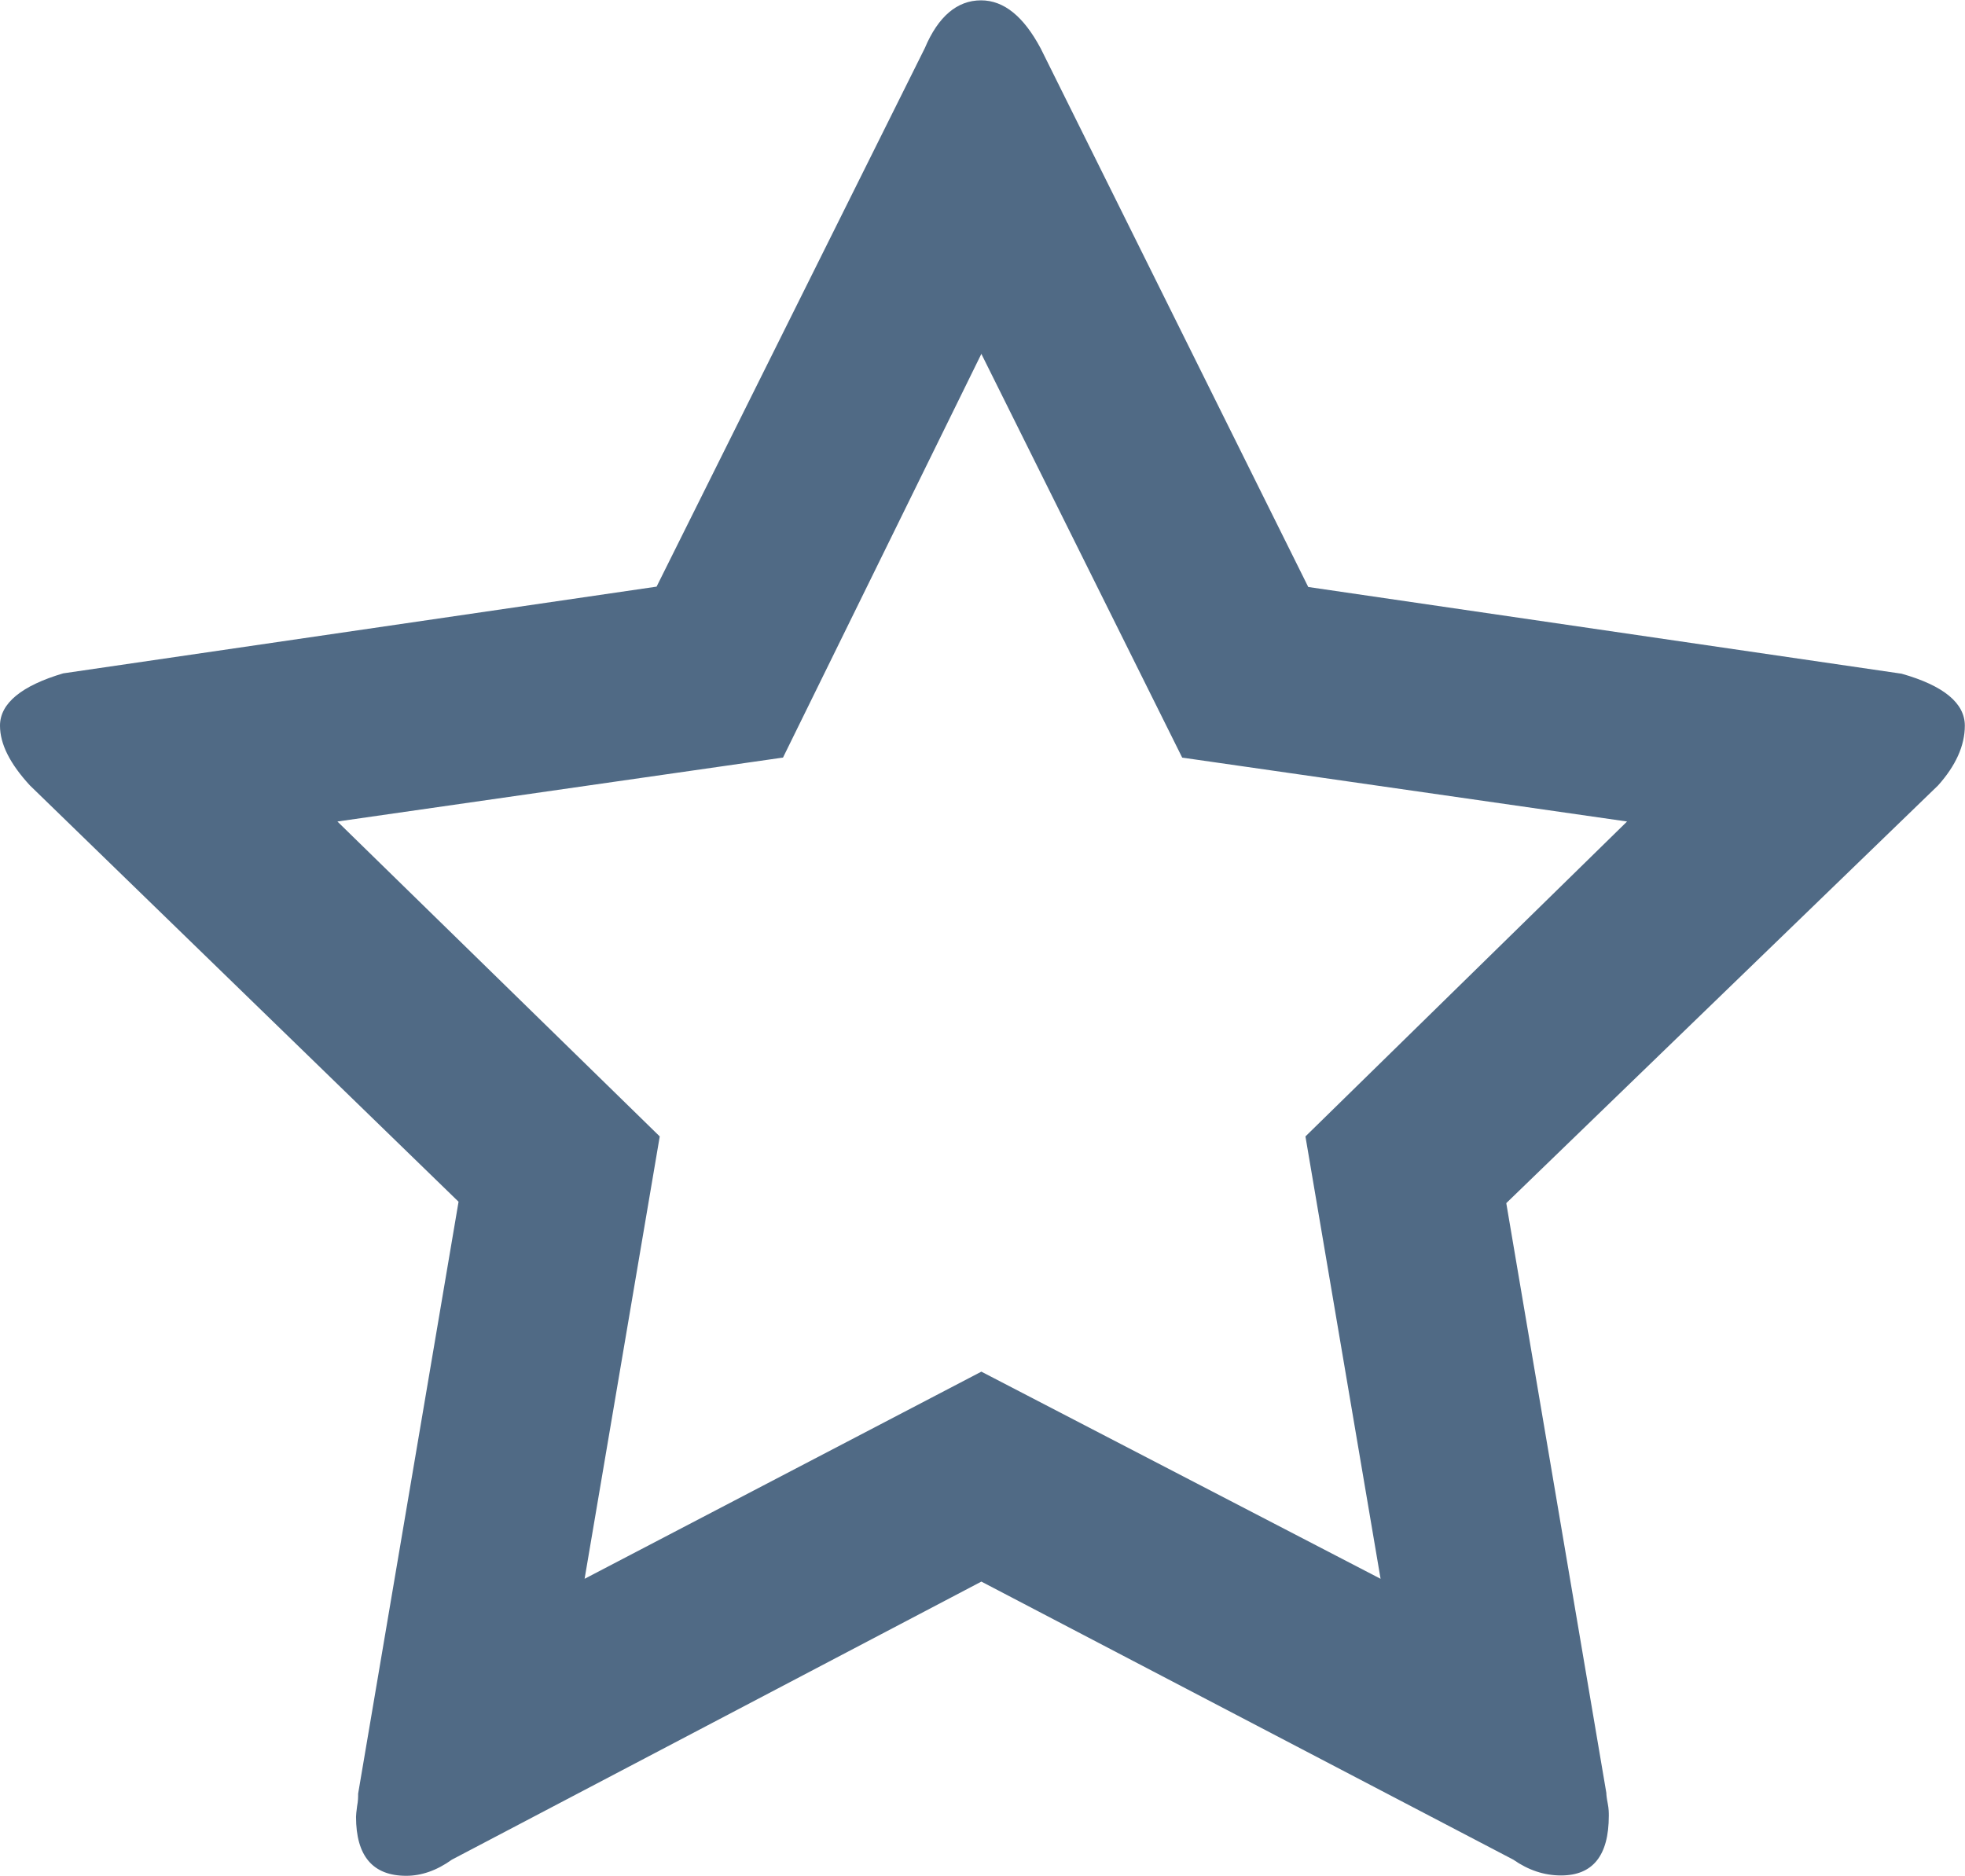
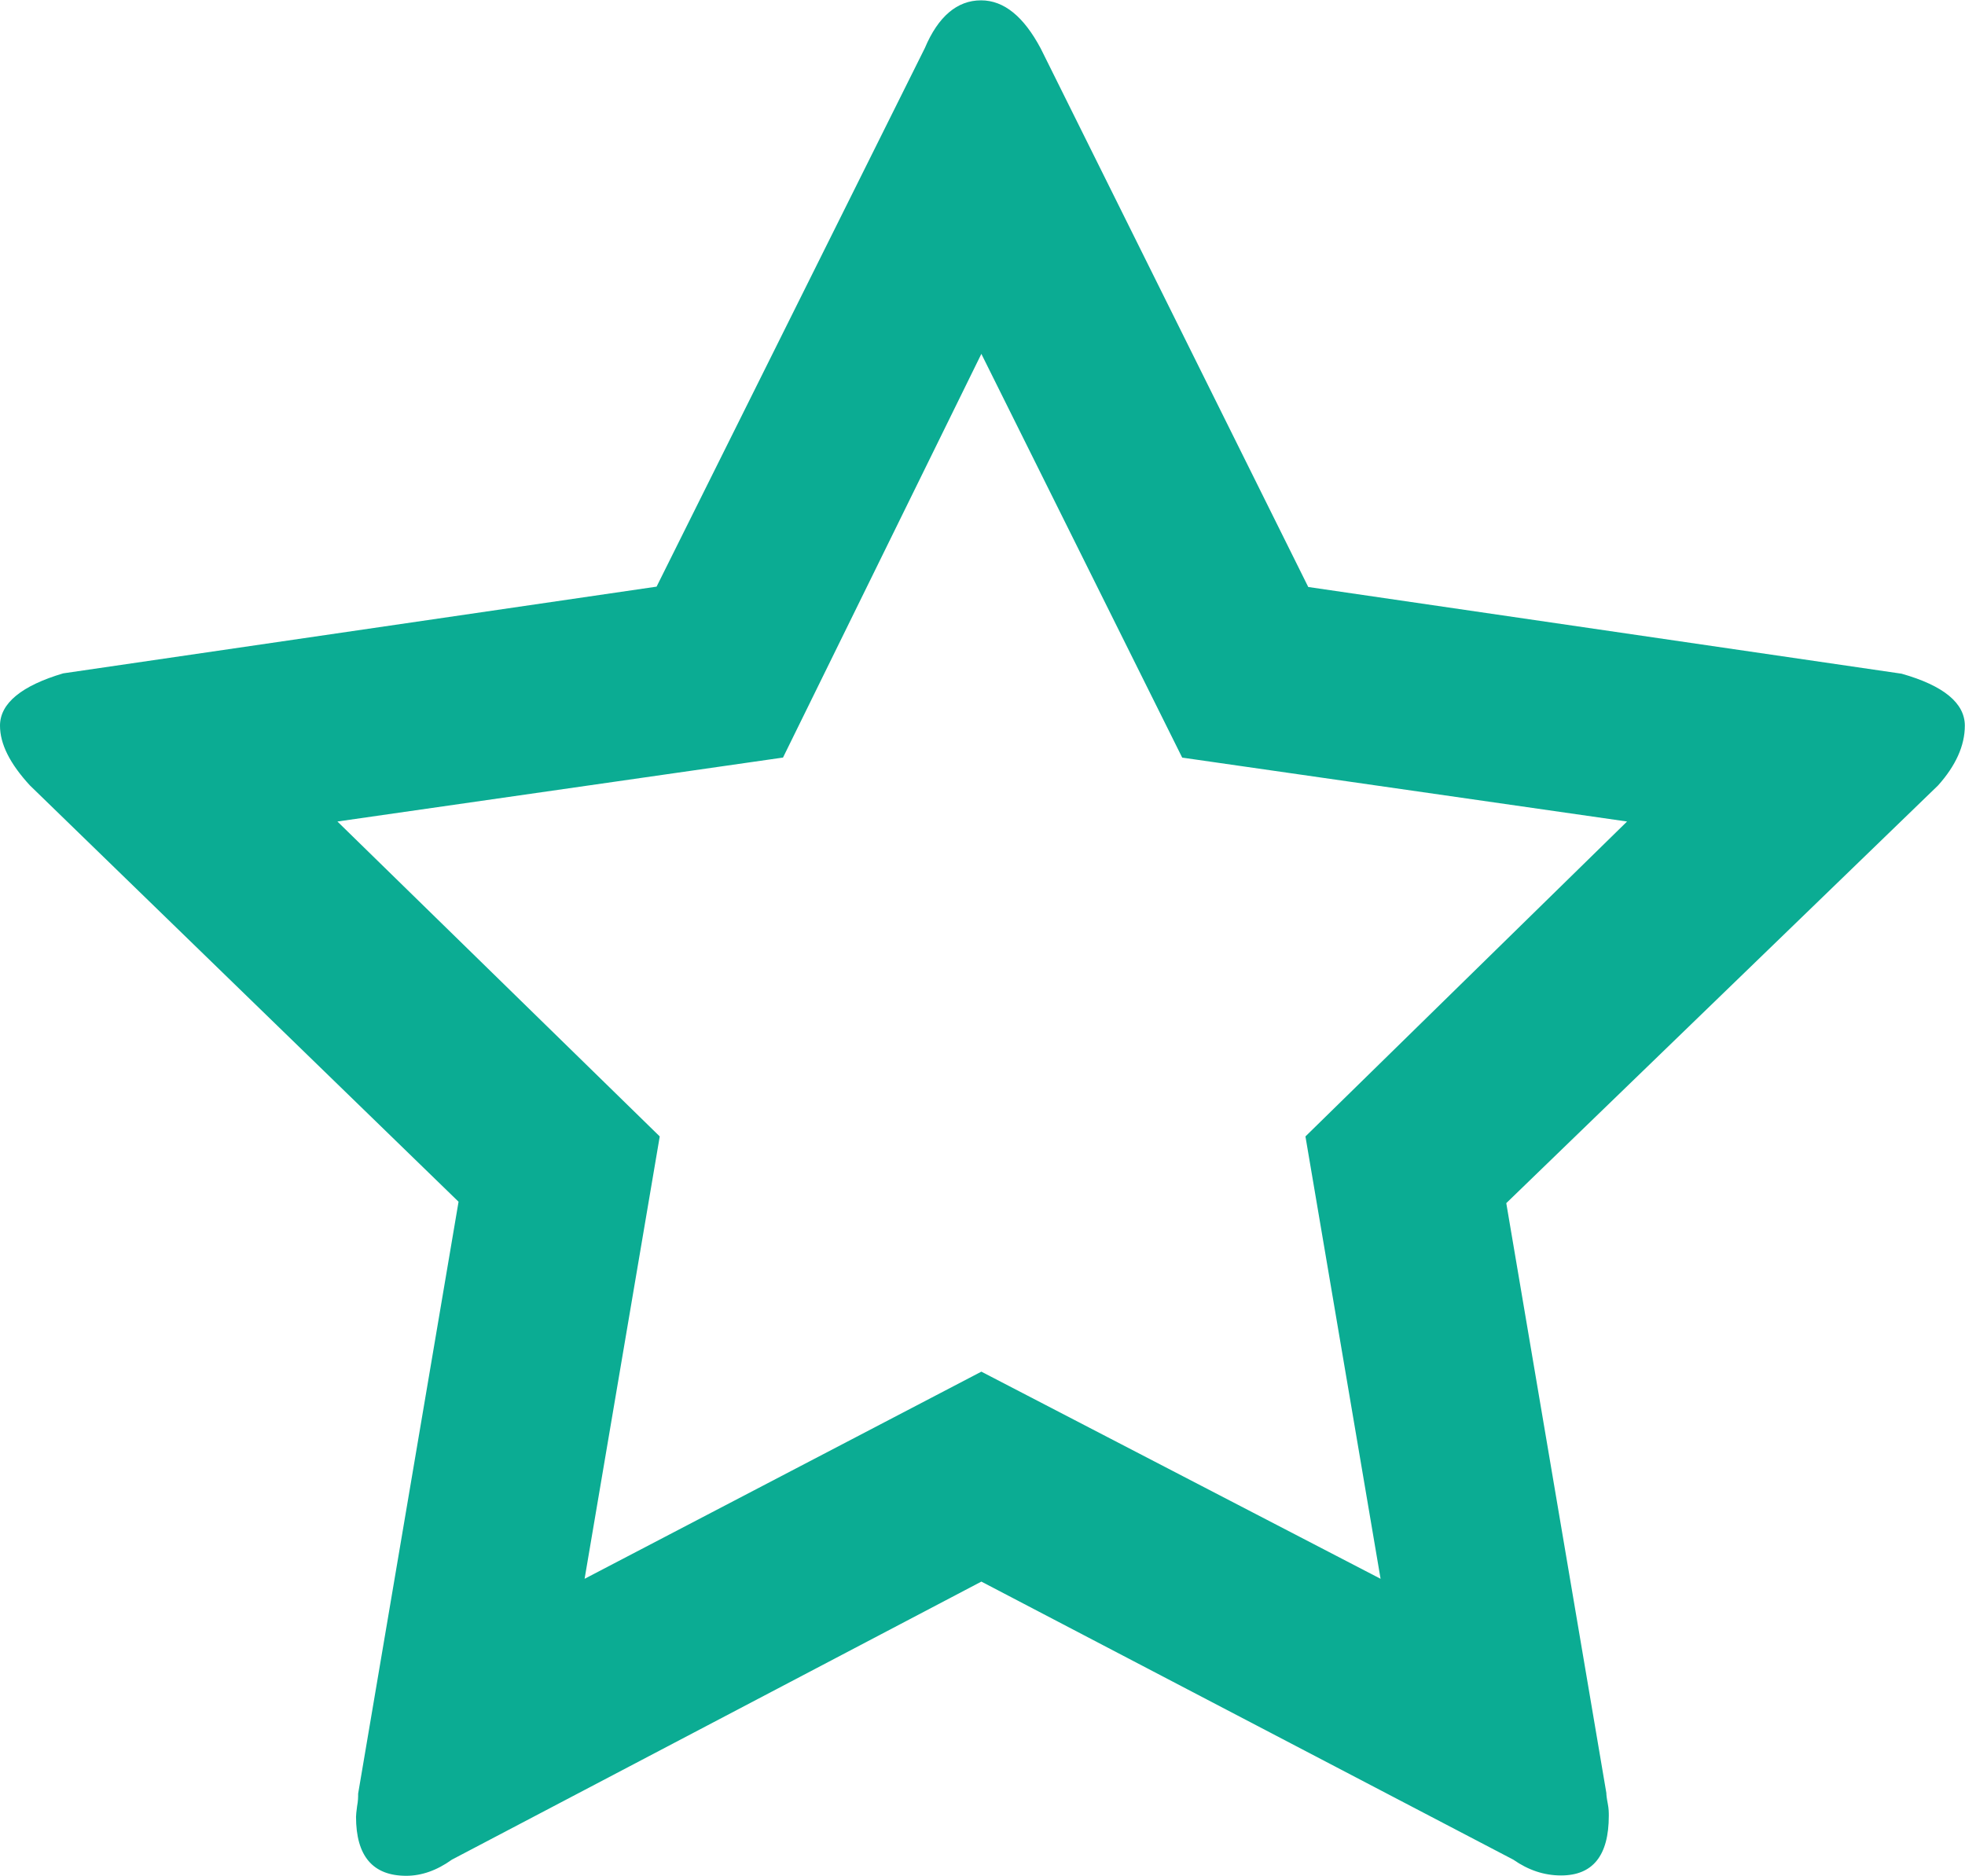
<svg xmlns="http://www.w3.org/2000/svg" width="69.956" height="66.787" viewBox="0 0 69.956 66.787">
  <defs>
    <clipPath id="a">
      <path d="M0 0h55.97v53.43H0V0z" />
    </clipPath>
  </defs>
  <g>
    <g>
      <g clip-path="url(#a)" transform="matrix(1.25 0 0 -1.25 0 66.787)">
        <g>
-           <path fill="#506a85" d="M11.57 0c.43 0 .87.15 1.3.46l15.08 7.92L43.1.46c.43-.3.88-.45 1.36-.45.9 0 1.36.56 1.36 1.7 0 .08 0 .2-.03.35-.03.15-.04.25-.04.3L42.9 19.16l12.3 11.9c.5.56.76 1.13.76 1.7 0 .64-.6 1.14-1.8 1.48l-16.9 2.47-7.62 15.34c-.48.9-1.04 1.37-1.7 1.37-.68 0-1.22-.46-1.6-1.36L18.7 36.72l-16.9-2.47C.62 33.9 0 33.4 0 32.76c0-.52.28-1.08.85-1.7L13.06 19.2 10.2 2.34c0-.1 0-.2-.03-.36-.02-.15-.03-.25-.03-.3 0-1.12.48-1.68 1.43-1.68M22.3 31.85l5.65 11.5 5.72-11.5 12.67-1.82-9.16-8.97 2.14-12.6-11.37 5.9-11.3-5.9 2.14 12.6-9.18 8.97 12.68 1.82z" />
+           <path fill="#0bac93" d="M11.57 0c.43 0 .87.15 1.3.46l15.08 7.92L43.1.46c.43-.3.88-.45 1.36-.45.9 0 1.36.56 1.36 1.7 0 .08 0 .2-.03.35-.03.15-.04.25-.04.3L42.9 19.16l12.3 11.9c.5.56.76 1.13.76 1.7 0 .64-.6 1.14-1.8 1.48l-16.9 2.47-7.62 15.34c-.48.9-1.04 1.37-1.7 1.37-.68 0-1.22-.46-1.6-1.36L18.7 36.72l-16.9-2.47C.62 33.9 0 33.4 0 32.76c0-.52.28-1.08.85-1.7L13.06 19.2 10.2 2.34c0-.1 0-.2-.03-.36-.02-.15-.03-.25-.03-.3 0-1.12.48-1.68 1.43-1.68M22.3 31.85l5.65 11.5 5.72-11.5 12.67-1.82-9.16-8.97 2.14-12.6-11.37 5.9-11.3-5.9 2.14 12.6-9.18 8.97 12.68 1.82z" />
        </g>
      </g>
    </g>
  </g>
</svg>
